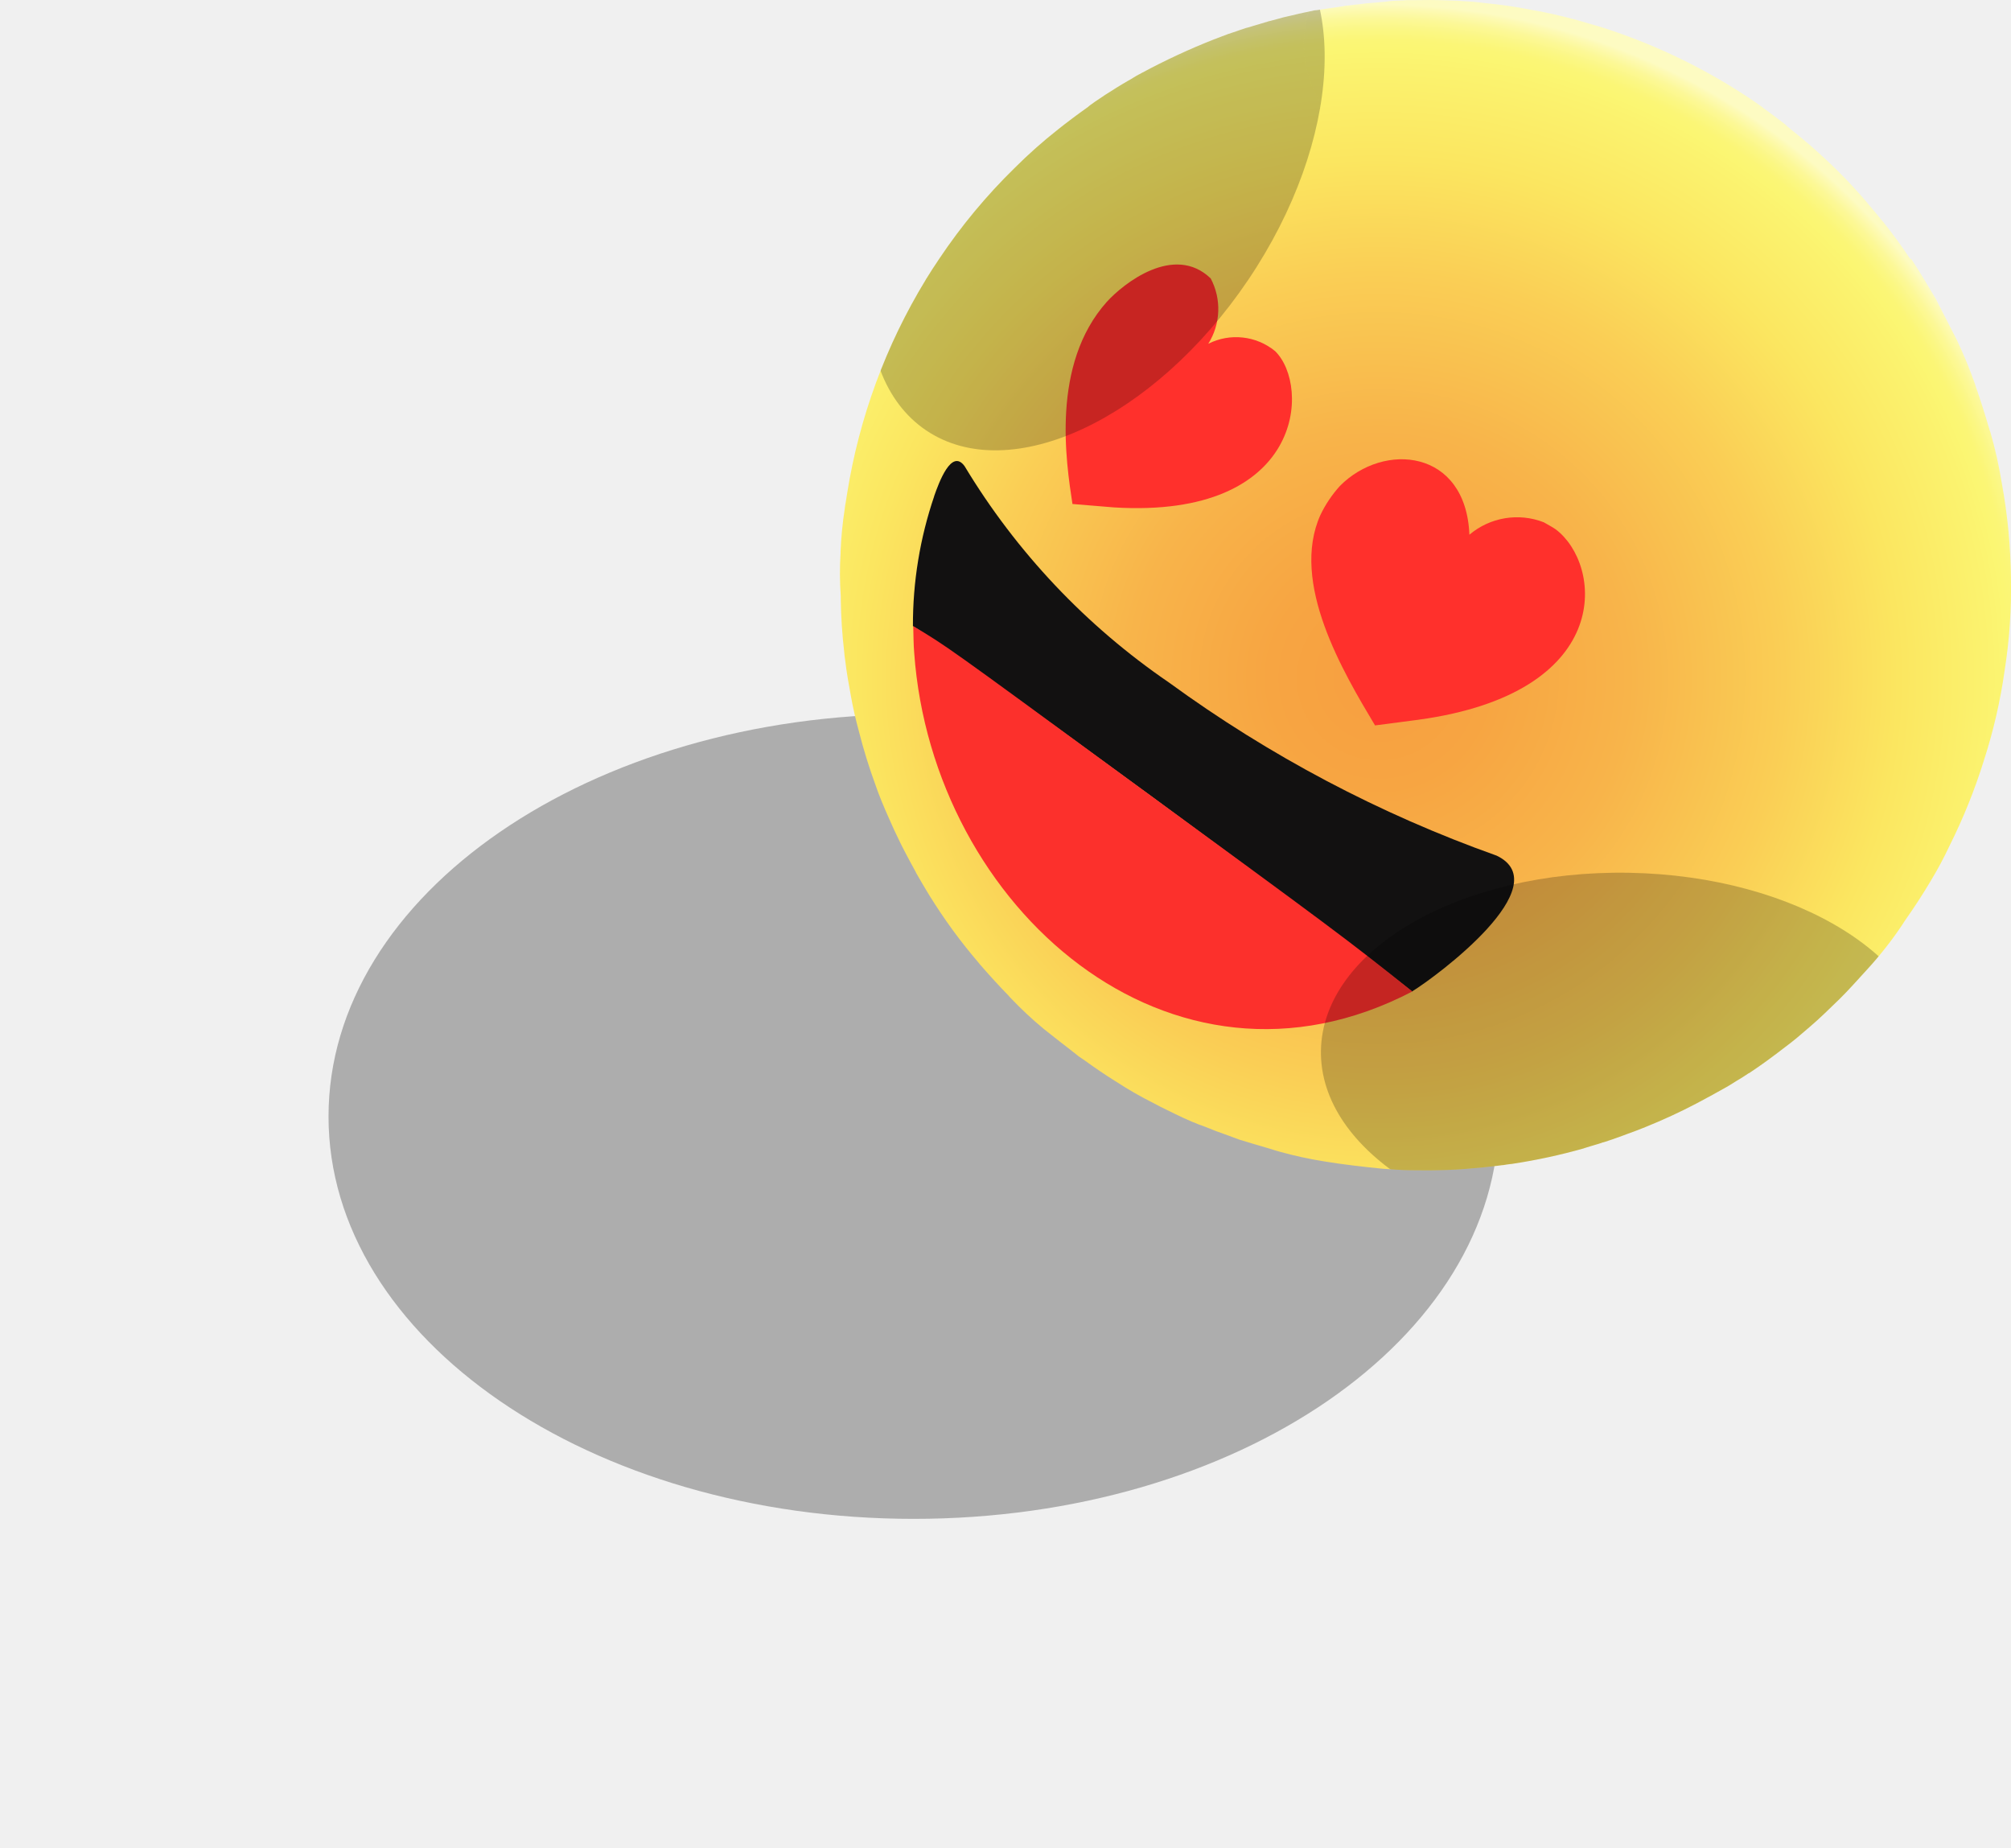
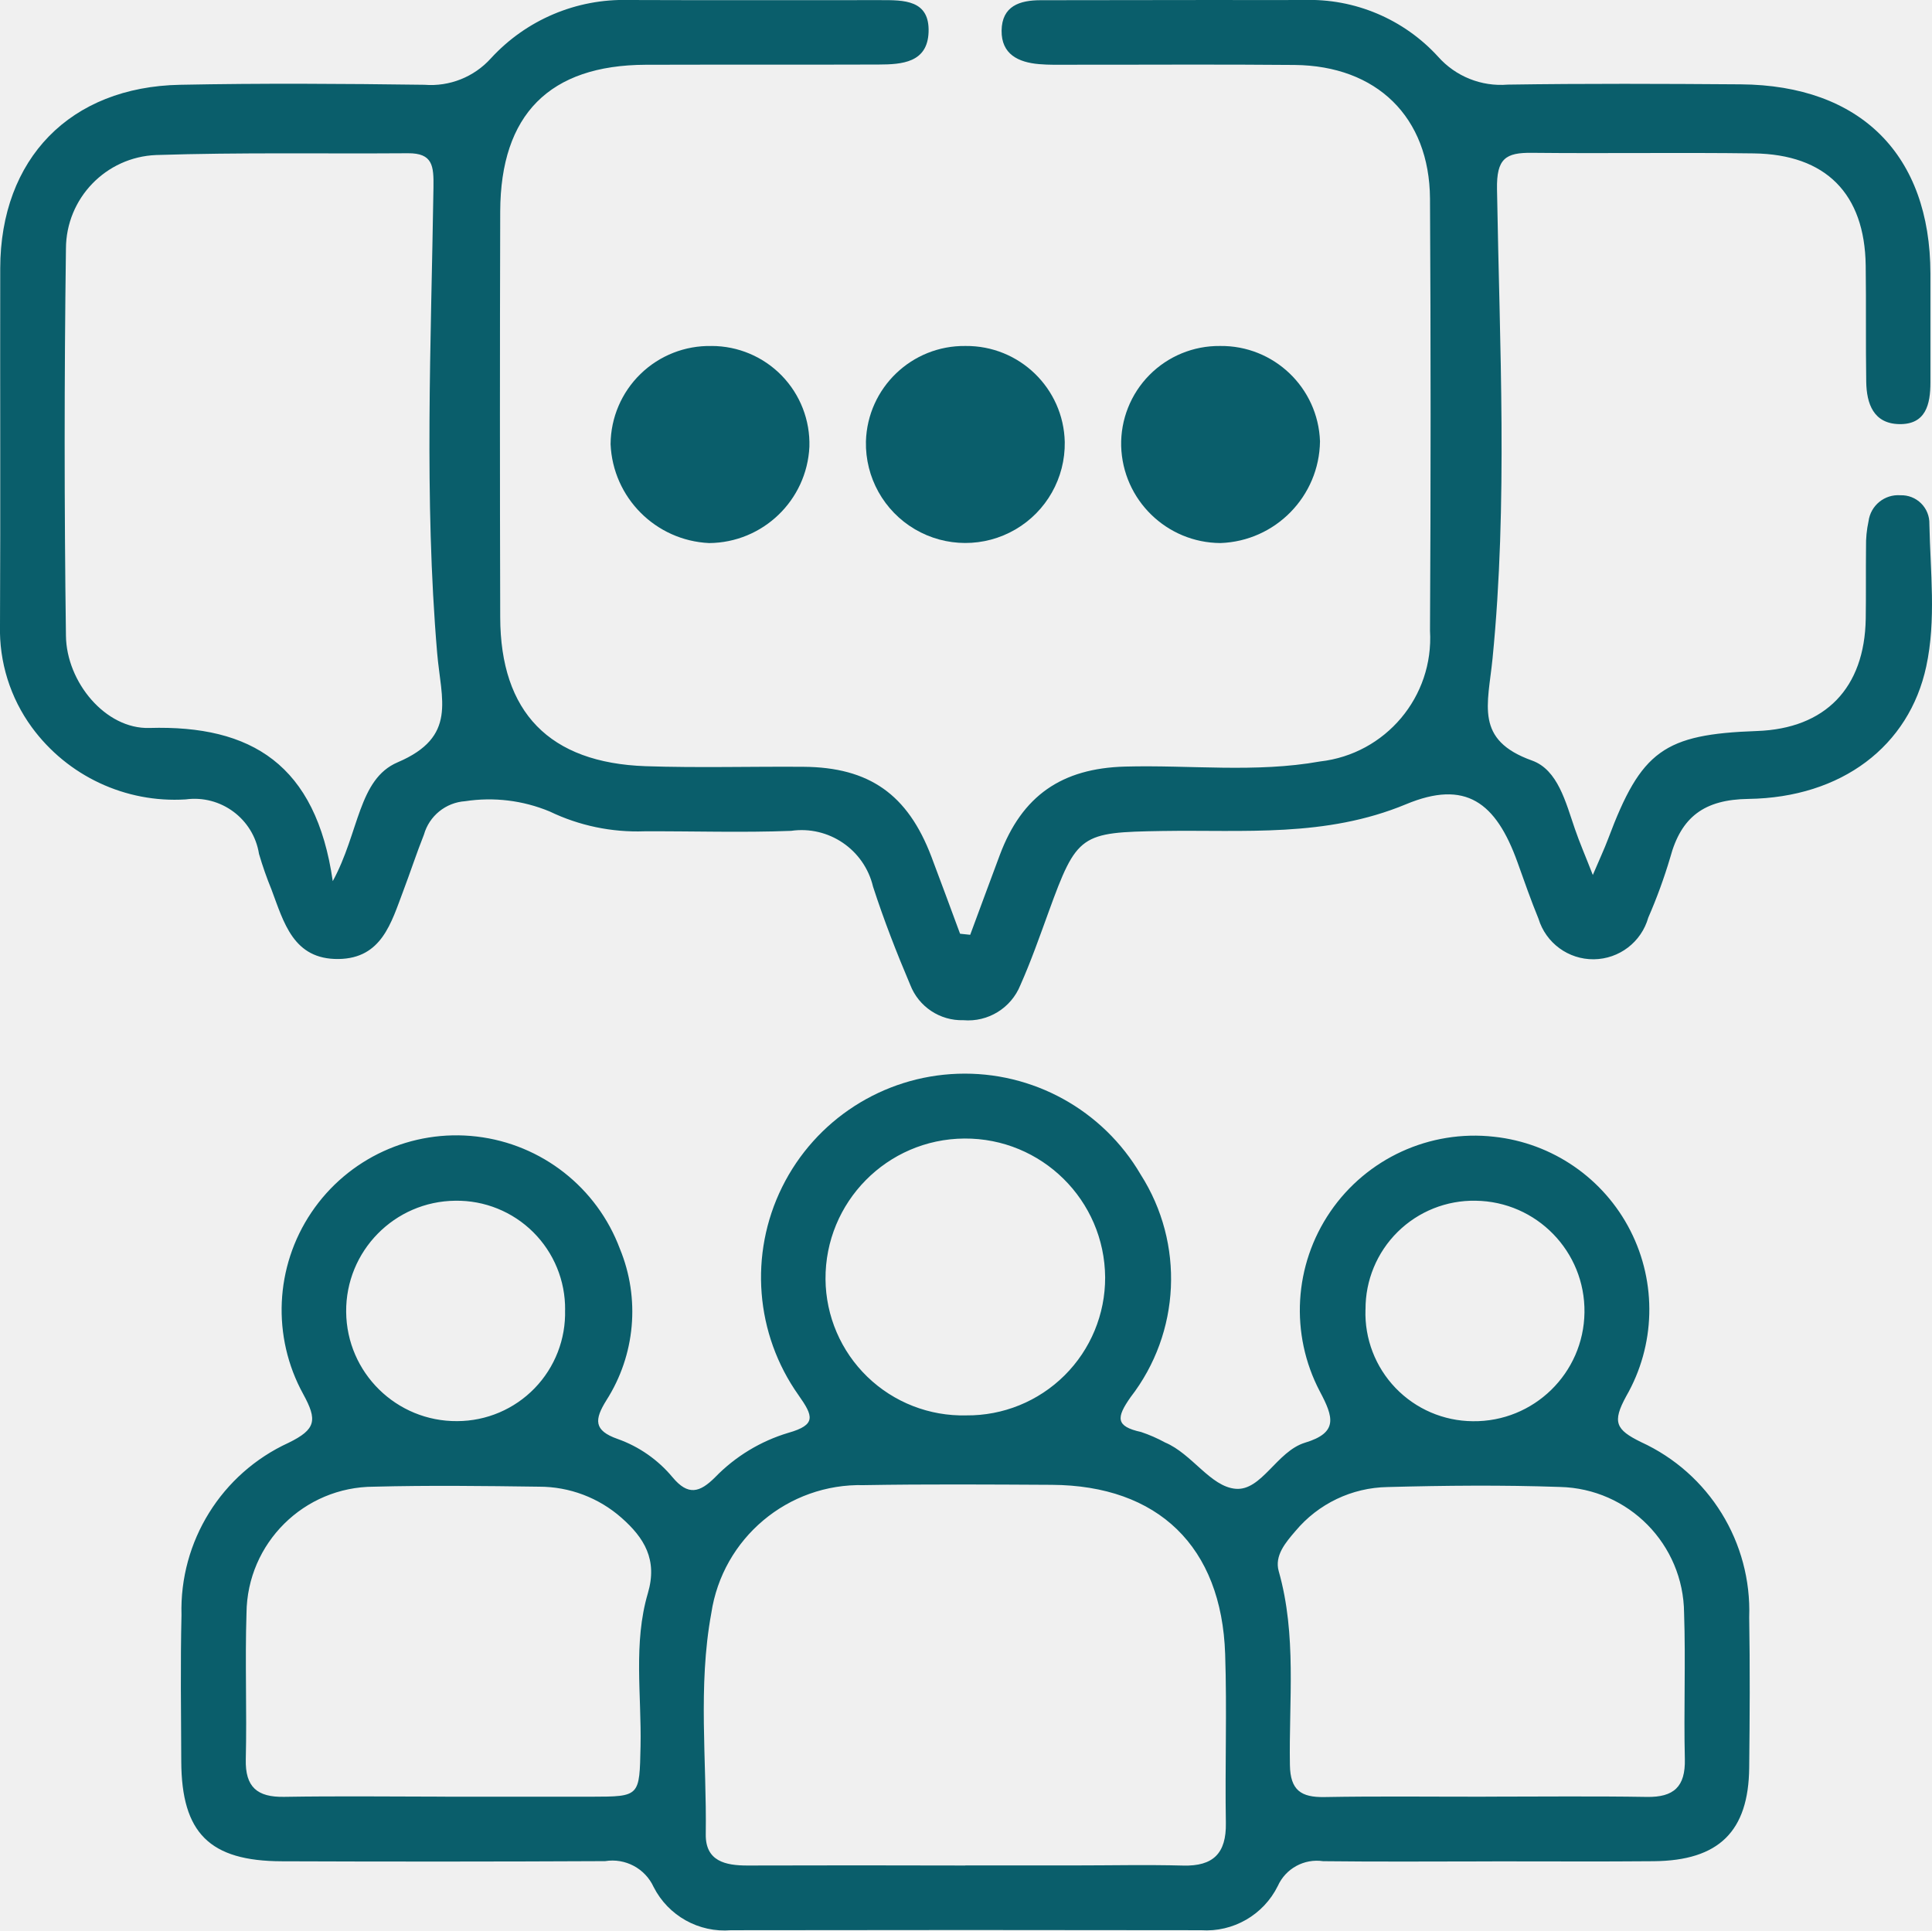
- <svg xmlns="http://www.w3.org/2000/svg" xmlns:xlink="http://www.w3.org/1999/xlink" width="82.478" height="75.758" viewBox="0 0 82.478 75.758">
+ <svg xmlns="http://www.w3.org/2000/svg" id="Grupo_1083558" data-name="Grupo 1083558" width="108.984" height="108.897" viewBox="0 0 108.984 108.897">
  <defs>
-     <radialGradient id="radial-gradient" cx="0.471" cy="0.58" r="0.575" gradientTransform="matrix(-0.999, -0.004, -0.004, 1, 0.933, 0.001)" gradientUnits="objectBoundingBox">
-       <stop offset="0" stop-color="#f79f40" />
-       <stop offset="0.163" stop-color="#f7a542" />
-       <stop offset="0.371" stop-color="#f8b44a" />
-       <stop offset="0.601" stop-color="#face55" />
-       <stop offset="0.771" stop-color="#fbe660" />
-       <stop offset="0.91" stop-color="#fbf36f" />
-       <stop offset="0.932" stop-color="#fbf672" />
-       <stop offset="0.947" stop-color="#fbf676" />
-       <stop offset="0.962" stop-color="#fbf783" />
-       <stop offset="0.978" stop-color="#fcf897" />
-       <stop offset="0.994" stop-color="#fdfab4" />
-       <stop offset="1" stop-color="#fdfbc2" />
-     </radialGradient>
    <clipPath id="clip-path">
-       <path id="Trazado_116496" data-name="Trazado 116496" d="M52.65,29.84v-.06c0-.11-.03-.77-.15-1.75-.01-.09-.02-.17-.03-.26-.02-.12-.04-.25-.06-.38a23.894,23.894,0,0,0-3.15-8.77c0-.01-.01-.01-.01-.02-.17-.29-.35-.57-.54-.85h0a23.353,23.353,0,0,0-3.06-3.74,20.449,20.449,0,0,0-1.77-1.6c-.39-.32-.78-.62-1.19-.91a.265.265,0,0,1-.06-.05l-.05-.04-.21-.15c-.26-.18-.55-.37-.86-.57h0c-.01-.01-.02-.01-.03-.02-.15-.09-.3-.19-.47-.28-.07-.04-.15-.09-.22-.13s-.12-.07-.19-.11a1.092,1.092,0,0,0-.15-.08,25.413,25.413,0,0,0-2.93-1.4c-.26-.11-.47-.18-.58-.23l-.18-.07-.18-.07c-.01,0-.02-.01-.03-.01l-.04-.01-.3-.1-.04-.01c-.01,0-.03-.01-.04-.01l-.2-.07a2.759,2.759,0,0,0-.27-.08l-.23-.07c-.04-.01-.09-.03-.13-.04-.01,0-.03-.01-.04-.01s-.03-.01-.05-.01a.636.636,0,0,1-.07-.02l-.26-.07-.22-.06c-.07-.02-.14-.03-.21-.05h-.01l-.13-.03-.25-.06-.18-.04a2.049,2.049,0,0,0-.24-.05c-.01,0-.03-.01-.04-.01-.06-.01-.12-.03-.18-.04l-.11-.02-.13-.03h-.02l-.04-.01c-.02,0-.05-.01-.07-.01a1.766,1.766,0,0,1-.2-.04.6.6,0,0,0-.12-.02h0a2.068,2.068,0,0,1-.22-.04l-.19-.03c-.03-.01-.07-.01-.11-.02a.985.985,0,0,0-.17-.02,1,1,0,0,0-.16-.02l-.27-.03-.25-.03c-.03,0-.05-.01-.08-.01h-.02a1.641,1.641,0,0,0-.23-.02l-.34-.03c-.08-.01-.16-.01-.23-.02-.09-.01-.17-.01-.26-.02s-.18-.01-.27-.02A.97.97,0,0,1,29.76,7h-.37c-.48-.01-.96-.01-1.45,0-.11,0-.21,0-.31.01s-.22.01-.32.02c-.07,0-.13.01-.19.01-.16.01-.31.02-.46.04-.05,0-.11.01-.16.01-.22.02-.43.04-.64.07-.1.01-.2.02-.3.04h-.01c-.02,0-.04.01-.06.01q-.24.03-.45.06c-.11.02-.23.04-.34.05-.26.04-.47.08-.61.11-.7.14-1.38.3-2.06.5-.41.11-.77.22-1.21.38a24.021,24.021,0,0,0-5.31,2.61h0c-.17.11-.33.22-.49.33a.265.265,0,0,0-.06.05c-.28.2-.56.4-.84.61a.423.423,0,0,1-.07.05l-.02.02-.02.02c-.01.01-.02.02-.03.02s-.02.01-.03.02c-.08.06-.15.12-.23.18-.15.12-.3.24-.44.36-.08.07-.16.13-.24.2-.16.14-.32.27-.46.4l-.02.02-.02.02c-.03.03-.07.06-.1.09-.75.69-1.21,1.19-1.24,1.22-.23.25-.46.51-.69.77-.16.19-.33.38-.5.59-.01.01-.02.03-.04.04l-.03.03c-.34.42-.69.89-1.08,1.46l-.01.01-.01.01c-.01.01-.01.02-.02.02-.18.26-.36.55-.54.86-.16.26-.32.52-.46.75l-.46.88c-.15.29-.29.56-.42.82a16.758,16.758,0,0,0-.76,1.82h0v.01c-.22.6-.42,1.23-.6,1.84l-.01.02a.037.037,0,0,1-.01.03,17.968,17.968,0,0,0-.5,2.13,23.506,23.506,0,0,0-.17,7.66,22.794,22.794,0,0,0,.82,3.68,23.944,23.944,0,0,0,1.38,3.51,15.311,15.311,0,0,0,.75,1.42c.32.56.68,1.11,1.06,1.66.04.07.09.13.13.2a16,16,0,0,0,1.39,1.8c.34.37.78.88,1.14,1.24s.83.82,1.22,1.15h0c.42.37.6.53.99.83q.72.585,1.47,1.08h.01c.16.11.32.22.49.32.19.12.38.24.55.34.09.05.22.13.36.21a.573.573,0,0,1,.07.04c.15.09.33.18.52.29.04.02.09.05.13.07a22.789,22.789,0,0,0,2.12,1c.18.07.42.17.7.28l.24.09.42.15.3.1.11.03c.01,0,.01,0,.02.01l.16.05a2.759,2.759,0,0,0,.27.08l.26.08c.01,0,.02,0,.02.01a22.1,22.1,0,0,0,2.96.66l.09.01c.08.01.17.03.27.04h.03l.23.03.53.06c.24.03.56.05.79.07s.49.03.74.04h.02c.13.01.25.01.37.01.33.01.77,0,1.1.01s.79-.03,1.13-.05c.72-.06,1.68-.17,2.39-.28a18.747,18.747,0,0,0,1.84-.38c.14-.04.28-.08.43-.12.43-.12.87-.25,1.24-.36l.43-.16c.35-.12.69-.25,1.03-.38l.17-.06c.4-.15.89-.38,1.32-.59.19-.09.37-.18.55-.28a15.71,15.71,0,0,0,1.56-.88c.02-.01.03-.02.05-.03.41-.26.82-.52,1.22-.81.09-.06.18-.12.26-.17l.44-.34c.12-.09.23-.18.35-.27l.66-.52a14.289,14.289,0,0,0,1.37-1.26l.03-.03.07-.07c.35-.35.74-.77,1.2-1.29a.138.138,0,0,0,.03-.04h0a20.958,20.958,0,0,0,2.02-2.71c.01-.01.01-.02.02-.03.19-.3.38-.61.57-.95v-.01h0c.08-.14.16-.29.24-.44.11-.2.22-.41.31-.59l.09-.18c.16-.32.31-.65.47-.99.21-.47.41-.94.56-1.36h0c.26-.7.5-1.44.71-2.23.13-.48.25-.96.33-1.41.1-.48.18-.98.25-1.5.02-.12.03-.23.05-.34.08-.69.14-1.41.16-2.14v-.13C52.68,31.04,52.68,30.45,52.65,29.84Z" transform="translate(-4.654 -6.992)" />
-     </clipPath>
-     <linearGradient id="linear-gradient" x1="-0.166" y1="-323.933" x2="-1.166" y2="-323.933" gradientUnits="objectBoundingBox">
-       <stop offset="0" stop-color="#19b79c" />
-       <stop offset="0.405" stop-color="#1dbb9e" />
-       <stop offset="0.825" stop-color="#2ac8a3" />
-       <stop offset="0.997" stop-color="#31cfa6" />
-     </linearGradient>
-     <linearGradient id="linear-gradient-2" x1="-2.106" y1="-363.238" x2="-3.08" y2="-363.238" xlink:href="#linear-gradient" />
-     <clipPath id="clip-path-2">
-       <path id="Trazado_116504" data-name="Trazado 116504" d="M4.652,29.65v-.06a15.757,15.757,0,0,1,.17-1.74,2.335,2.335,0,0,1,.04-.26c.02-.12.04-.25.06-.38a24.088,24.088,0,0,1,3.22-8.75c0-.01.01-.01.01-.02.18-.29.36-.57.55-.85h0a23.39,23.39,0,0,1,3.09-3.72,20.134,20.134,0,0,1,1.78-1.58q.585-.465,1.2-.9a.265.265,0,0,0,.06-.05l.05-.04.21-.15c.26-.18.55-.37.86-.56h0c.01-.01.02-.01.03-.02.15-.09.31-.19.47-.28a2.53,2.53,0,0,0,.22-.13c.06-.04.12-.07.19-.11.05-.03.1-.05.15-.08a27.308,27.308,0,0,1,2.95-1.37c.26-.1.47-.18.58-.22l.18-.06.18-.06c.01,0,.02-.01.03-.01l.05-.02.3-.1.04-.01c.01,0,.03-.01.04-.01l.2-.06c.08-.02.19-.06.27-.08l.23-.07a.647.647,0,0,0,.13-.04c.01,0,.03-.01.04-.01s.03-.01.05-.01a.637.637,0,0,0,.07-.02l.26-.07.22-.06c.07-.02.14-.03.21-.05h.01l.13-.03c.08-.02.18-.04.25-.06l.18-.04c.08-.02.16-.03.24-.05.01,0,.03-.01.04-.01a1.163,1.163,0,0,0,.18-.04l.11-.01.13-.02h.02l.04-.01c.02,0,.05-.01.07-.01l.2-.03c.04-.01.09-.01.13-.02h0l.22-.03.19-.03a.516.516,0,0,0,.11-.02.985.985,0,0,1,.17-.02c.06-.01.11-.01.16-.02l.27-.03.25-.03c.03,0,.05-.01.08-.01h.02c.07-.01.15-.01.23-.02l.34-.03c.08-.01.16-.01.23-.02a1.569,1.569,0,0,1,.24-.03,2.437,2.437,0,0,1,.27-.01.86.86,0,0,1,.16-.01l.15-.01h.24c.49-.01.97-.01,1.45.01.11,0,.21.01.31.01s.22.01.32.02c.07,0,.13.01.19.01.16.01.31.02.46.04.05.01.11.01.16.02.22.02.43.05.64.07.1.01.2.03.3.04h.01c.02,0,.04.01.06.01.16.02.31.05.45.07l.34.06c.26.05.47.09.6.11.69.14,1.38.31,2.06.52.41.11.76.23,1.21.39a24.178,24.178,0,0,1,5.28,2.65h0c.16.11.33.22.49.34a.265.265,0,0,1,.06.05c.28.2.56.41.83.62a.424.424,0,0,0,.07.05l.02.02.02.02.03.03c.01.01.02.01.02.02.08.06.15.12.22.18.15.12.3.24.44.36.08.07.16.14.24.2.16.14.31.28.46.41l.02.02.02.02c.03.03.07.06.1.09.75.69,1.2,1.2,1.23,1.23.23.25.46.51.68.78.16.19.32.38.49.59.01.01.02.03.04.04l.02.03c.33.42.69.89,1.07,1.47l.04.01.01.01c.01.01.01.02.02.02.17.26.36.56.54.86.16.26.31.53.45.75l.45.88c.15.29.29.56.42.82a18.431,18.431,0,0,1,.75,1.83h0v.01c.21.6.41,1.23.59,1.85l.01.02a.037.037,0,0,0,.01.03,17.59,17.59,0,0,1,.48,2.14,22.71,22.71,0,0,1,.37,3.87,21.465,21.465,0,0,1-.26,3.8,21.96,21.96,0,0,1-.85,3.68,23.286,23.286,0,0,1-1.41,3.5,15.244,15.244,0,0,1-.76,1.42c-.33.56-.69,1.11-1.07,1.65-.04.07-.09.13-.13.2a15.2,15.2,0,0,1-1.41,1.79c-.34.37-.79.88-1.15,1.23s-.84.82-1.22,1.14h0c-.43.37-.6.52-1,.82-.49.38-.98.74-1.48,1.07H41.9c-.16.11-.32.21-.49.31-.19.12-.38.24-.55.33-.09.05-.22.12-.36.2a.574.574,0,0,0-.07.04c-.15.08-.33.18-.52.28-.04.02-.09.05-.13.07a23.108,23.108,0,0,1-2.12.98c-.18.07-.42.17-.71.27l-.24.09-.42.15-.3.1-.11.03c-.01,0-.01,0-.02.01l-.16.05c-.08.02-.19.06-.27.08l-.26.08c-.01,0-.02,0-.02.01a23.962,23.962,0,0,1-2.96.64l-.09.01c-.08.01-.17.02-.27.04H31.8l-.23.03-.53.06c-.24.02-.56.05-.79.07s-.49.03-.74.04h-.02c-.13,0-.25.01-.37.01-.33.01-.77,0-1.1,0s-.79-.04-1.13-.06c-.72-.07-1.68-.18-2.39-.3a16.281,16.281,0,0,1-1.84-.4c-.14-.04-.28-.08-.43-.13-.43-.12-.87-.26-1.24-.37l-.43-.16c-.35-.12-.69-.25-1.03-.39l-.17-.06c-.4-.15-.88-.38-1.32-.6-.19-.09-.37-.18-.55-.28a15.612,15.612,0,0,1-1.55-.89.219.219,0,0,0-.05-.03c-.41-.26-.81-.53-1.21-.82-.09-.06-.17-.12-.25-.17L14,49.97c-.12-.09-.23-.18-.35-.27l-.66-.52a15.233,15.233,0,0,1-1.36-1.27l-.03-.03-.06-.07c-.34-.35-.74-.78-1.19-1.3a.138.138,0,0,1-.03-.04h0a21.889,21.889,0,0,1-2-2.73c-.01-.01-.01-.02-.02-.03-.18-.3-.37-.61-.56-.95v-.01h0c-.08-.14-.16-.29-.24-.44-.11-.21-.22-.41-.31-.59l-.09-.18c-.16-.32-.31-.65-.46-.99-.21-.47-.41-.95-.55-1.36h0a22.441,22.441,0,0,1-.69-2.23c-.13-.48-.24-.96-.32-1.41-.09-.49-.18-.98-.24-1.5-.02-.12-.03-.23-.04-.34a21.166,21.166,0,0,1-.14-2.14v-.13A13.347,13.347,0,0,1,4.652,29.65Z" transform="translate(-4.627 -6.983)" fill="url(#radial-gradient)" />
+       <rect id="Rectángulo_381473" data-name="Rectángulo 381473" width="108.984" height="108.897" fill="#0a5e6b" />
    </clipPath>
  </defs>
-   <g id="Grupo_157926" data-name="Grupo 157926" transform="translate(13.474)">
-     <ellipse id="Elipse_4737" data-name="Elipse 4737" cx="24" cy="16.5" rx="24" ry="16.5" transform="translate(0 29.284)" fill="#0b0b0b" opacity="0.292" style="mix-blend-mode: multiply;isolation: isolate" />
-     <path id="Trazado_116493" data-name="Trazado 116493" d="M4.652,29.65v-.06a15.757,15.757,0,0,1,.17-1.74,2.335,2.335,0,0,1,.04-.26c.02-.12.04-.25.06-.38a24.088,24.088,0,0,1,3.22-8.75c0-.01.01-.01.01-.02.18-.29.36-.57.55-.85h0a23.39,23.39,0,0,1,3.09-3.72,20.134,20.134,0,0,1,1.78-1.58q.585-.465,1.2-.9a.265.265,0,0,0,.06-.05l.05-.04.21-.15c.26-.18.55-.37.86-.56h0c.01-.01.02-.01.03-.02.15-.09.31-.19.47-.28a2.53,2.53,0,0,0,.22-.13c.06-.04.12-.07.19-.11.05-.03.1-.05.15-.08a27.308,27.308,0,0,1,2.95-1.37c.26-.1.47-.18.58-.22l.18-.06.18-.06c.01,0,.02-.01.03-.01l.05-.02.3-.1.04-.01c.01,0,.03-.01.04-.01l.2-.06c.08-.02.19-.06.27-.08l.23-.07a.647.647,0,0,0,.13-.04c.01,0,.03-.01.04-.01s.03-.01.05-.01a.637.637,0,0,0,.07-.02l.26-.07.22-.06c.07-.02.14-.03.21-.05h.01l.13-.03c.08-.02.18-.04.25-.06l.18-.04c.08-.02.16-.03.24-.05.01,0,.03-.01.04-.01a1.163,1.163,0,0,0,.18-.04l.11-.01.13-.02h.02l.04-.01c.02,0,.05-.01.07-.01l.2-.03c.04-.01.09-.01.13-.02h0l.22-.03.19-.03a.516.516,0,0,0,.11-.02.985.985,0,0,1,.17-.02c.06-.01.11-.01.16-.02l.27-.03.25-.03c.03,0,.05-.01.08-.01h.02c.07-.01.15-.01.23-.02l.34-.03c.08-.01.16-.01.23-.02a1.569,1.569,0,0,1,.24-.03,2.437,2.437,0,0,1,.27-.01.86.86,0,0,1,.16-.01l.15-.01h.24c.49-.01.97-.01,1.45.01.11,0,.21.01.31.01s.22.01.32.02c.07,0,.13.01.19.01.16.01.31.02.46.04.05.01.11.01.16.02.22.02.43.05.64.07.1.01.2.03.3.04h.01c.02,0,.04.01.06.01.16.02.31.05.45.07l.34.06c.26.05.47.09.6.11.69.14,1.38.31,2.06.52.41.11.76.23,1.21.39a24.178,24.178,0,0,1,5.28,2.65h0c.16.11.33.22.49.34a.265.265,0,0,1,.06.05c.28.2.56.41.83.62a.424.424,0,0,0,.07.05l.02.02.02.02.03.03c.01.01.02.01.02.02.08.06.15.12.22.18.15.12.3.24.44.36.08.07.16.14.24.2.16.14.31.28.46.41l.02.02.02.02c.03.03.07.06.1.09.75.69,1.2,1.2,1.23,1.23.23.25.46.51.68.78.16.19.32.38.49.59.01.01.02.03.04.04l.02.03c.33.42.69.89,1.07,1.47l.04.01.01.01c.01.01.01.02.02.02.17.26.36.56.54.86.16.26.31.53.45.75l.45.88c.15.29.29.56.42.82a18.431,18.431,0,0,1,.75,1.83h0v.01c.21.6.41,1.23.59,1.85l.01.02a.037.037,0,0,0,.01.03,17.59,17.59,0,0,1,.48,2.14,22.71,22.71,0,0,1,.37,3.87,21.465,21.465,0,0,1-.26,3.8,21.96,21.96,0,0,1-.85,3.68,23.286,23.286,0,0,1-1.41,3.5,15.244,15.244,0,0,1-.76,1.42c-.33.56-.69,1.11-1.07,1.65-.04.07-.09.13-.13.2a15.2,15.2,0,0,1-1.41,1.79c-.34.37-.79.88-1.15,1.23s-.84.82-1.22,1.14h0c-.43.37-.6.52-1,.82-.49.38-.98.74-1.48,1.07H41.9c-.16.11-.32.21-.49.31-.19.12-.38.24-.55.33-.09.05-.22.12-.36.2a.574.574,0,0,0-.07.04c-.15.08-.33.18-.52.28-.04.02-.09.05-.13.07a23.108,23.108,0,0,1-2.12.98c-.18.07-.42.17-.71.27l-.24.09-.42.15-.3.1-.11.03c-.01,0-.01,0-.02.01l-.16.05c-.08.02-.19.06-.27.08l-.26.08c-.01,0-.02,0-.02.01a23.962,23.962,0,0,1-2.96.64l-.09.01c-.08.01-.17.02-.27.04H31.8l-.23.03-.53.06c-.24.02-.56.05-.79.07s-.49.03-.74.04h-.02c-.13,0-.25.01-.37.01-.33.01-.77,0-1.1,0s-.79-.04-1.13-.06c-.72-.07-1.68-.18-2.39-.3a16.281,16.281,0,0,1-1.84-.4c-.14-.04-.28-.08-.43-.13-.43-.12-.87-.26-1.24-.37l-.43-.16c-.35-.12-.69-.25-1.03-.39l-.17-.06c-.4-.15-.88-.38-1.32-.6-.19-.09-.37-.18-.55-.28a15.612,15.612,0,0,1-1.55-.89.219.219,0,0,0-.05-.03c-.41-.26-.81-.53-1.21-.82-.09-.06-.17-.12-.25-.17L14,49.97c-.12-.09-.23-.18-.35-.27l-.66-.52a15.233,15.233,0,0,1-1.36-1.27l-.03-.03-.06-.07c-.34-.35-.74-.78-1.19-1.3a.138.138,0,0,1-.03-.04h0a21.889,21.889,0,0,1-2-2.73c-.01-.01-.01-.02-.02-.03-.18-.3-.37-.61-.56-.95v-.01h0c-.08-.14-.16-.29-.24-.44-.11-.21-.22-.41-.31-.59l-.09-.18c-.16-.32-.31-.65-.46-.99-.21-.47-.41-.95-.55-1.36h0a22.441,22.441,0,0,1-.69-2.23c-.13-.48-.24-.96-.32-1.41-.09-.49-.18-.98-.24-1.5-.02-.12-.03-.23-.04-.34a21.166,21.166,0,0,1-.14-2.14v-.13A13.347,13.347,0,0,1,4.652,29.65Z" transform="translate(16.349 -6.983)" fill="url(#radial-gradient)" />
-     <g id="Grupo_86225" data-name="Grupo 86225" transform="translate(20.955 0.009)" clip-path="url(#clip-path)">
-       <path id="Trazado_116494" data-name="Trazado 116494" d="M50.67,21.64a4.37,4.37,0,0,1,.18-.46C50.8,21.33,50.74,21.48,50.67,21.64Z" transform="translate(-48.844 -6.992)" fill="url(#linear-gradient)" />
-       <path id="Trazado_116495" data-name="Trazado 116495" d="M4.7,34.92c.03-.14.05-.28.08-.41C4.75,34.65,4.73,34.79,4.7,34.92Z" transform="translate(43.196 -6.992)" fill="url(#linear-gradient-2)" />
-     </g>
-     <path id="Trazado_116497" data-name="Trazado 116497" d="M25.873,27.33A16.375,16.375,0,0,0,25,32.66c2.26,1.39,16.97,12.2,20.47,14.98,1.03-.63,6.02-4.35,3.47-5.57a52.925,52.925,0,0,1-13.44-7.1,28.664,28.664,0,0,1-8.38-8.87c-.54-.75-1.06.69-1.25,1.23" transform="translate(-1.032 -6.983)" fill="#121111" />
-     <path id="Trazado_116499" data-name="Trazado 116499" d="M29.22,33.76c.75,10.43,10.52,19.05,20.43,13.88-2.65-2.12-3.33-2.62-11.66-8.71-7.45-5.46-7.45-5.46-8.81-6.27.01.33.01.77.04,1.1" transform="translate(-5.199 -6.983)" fill="#fc302c" />
-     <g id="Grupo_86231" data-name="Grupo 86231" transform="translate(40.307 18.833)">
-       <path id="Trazado_116501" data-name="Trazado 116501" d="M22.473,28.1c-1.25,2.78.93,6.44,2.24,8.63.65-.09,1.52-.19,2.17-.29,7.67-1.22,7.14-6.32,5.24-7.75-.14-.1-.34-.2-.49-.29a3.024,3.024,0,0,0-3.05.51c-.14-3.51-3.51-3.82-5.31-2a4.969,4.969,0,0,0-.8,1.19" transform="translate(-22.099 -25.816)" fill="#ff302c" />
-     </g>
-     <g id="Grupo_86232" data-name="Grupo 86232" transform="translate(30.232 10.846)">
-       <path id="Trazado_116503" data-name="Trazado 116503" d="M35.806,19.36c-2.3,2.57-1.67,6.58-1.41,8.29.51.04,1.19.1,1.7.14,7.78.48,8.08-4.98,6.61-6.41a2.529,2.529,0,0,0-2.74-.3,2.679,2.679,0,0,0,.1-2.68c-1.5-1.44-3.58.21-4.26.96" transform="translate(-34.117 -17.829)" fill="#ff302c" />
-     </g>
-     <g id="Enmascarar_grupo_59" data-name="Enmascarar grupo 59" transform="translate(20.976 0)" clip-path="url(#clip-path-2)">
-       <g id="Grupo_86233" data-name="Grupo 86233" transform="translate(-2.683 -7.272)" opacity="0.561" style="mix-blend-mode: multiply;isolation: isolate">
-         <g id="Grupo_86230" data-name="Grupo 86230" transform="translate(0)">
-           <ellipse id="Elipse_4734" data-name="Elipse 4734" cx="12.5" cy="7.5" rx="12.5" ry="7.5" transform="translate(21.707 1.557)" fill="#fff" opacity="0.743" />
-           <ellipse id="Elipse_4735" data-name="Elipse 4735" cx="12.5" cy="7.5" rx="12.5" ry="7.5" transform="translate(26.415 8.388) rotate(124)" opacity="0.387" />
-           <ellipse id="Elipse_4736" data-name="Elipse 4736" cx="12.5" cy="7.5" rx="12.5" ry="7.5" transform="matrix(-1, -0.017, 0.017, -1, 47.282, 58.274)" opacity="0.387" />
-         </g>
-       </g>
-     </g>
+   <g id="Grupo_1083556" data-name="Grupo 1083556" transform="translate(0 0)" clip-path="url(#clip-path)">
+     <path id="Trazado_843449" data-name="Trazado 843449" d="M54.73,52.736c.556-1.5,1.108-3,1.669-4.5,1.255-3.354,3.5-4.891,7.067-4.988,3.668-.1,7.357.364,11-.289a7,7,0,0,0,6.2-7.375q.068-12.19,0-24.384c-.032-4.6-3.006-7.491-7.637-7.535-4.241-.04-8.481-.009-12.722-.013-.565,0-1.134.016-1.695-.034-1.163-.1-2.127-.553-2.112-1.891C56.519.334,57.529.013,58.7.012Q63.684,0,68.667,0c1.626,0,3.252.011,4.877,0a9.828,9.828,0,0,1,7.581,3.2,4.729,4.729,0,0,0,3.924,1.574c4.38-.066,8.764-.048,13.146-.016,6.766.052,10.687,3.979,10.7,10.669,0,2.051,0,4.1,0,6.15,0,1.237-.26,2.386-1.774,2.35-1.436-.034-1.828-1.153-1.847-2.385-.034-2.191,0-4.383-.03-6.573-.058-4.039-2.245-6.262-6.318-6.315-4.17-.056-8.34.012-12.511-.032-1.48-.017-2,.317-1.969,2.052.145,8.826.617,17.678-.251,26.47-.26,2.629-1.025,4.6,2.228,5.764,1.455.521,1.9,2.357,2.413,3.845.267.782.6,1.543,1.015,2.611.381-.9.648-1.463.867-2.047,1.86-4.96,3.142-5.891,8.394-6.076,3.853-.136,6.072-2.422,6.134-6.337.021-1.343,0-2.687.016-4.029a6.313,6.313,0,0,1,.142-1.469,1.688,1.688,0,0,1,1.8-1.465,1.579,1.579,0,0,1,1.632,1.624c.052,2.68.391,5.4-.176,8.032-.965,4.494-4.768,7.4-10.031,7.475-2.5.034-3.8,1.02-4.415,3.315a29.4,29.4,0,0,1-1.235,3.382,3.227,3.227,0,0,1-6.193.062c-.429-1.044-.8-2.114-1.182-3.178-1.219-3.4-2.932-4.677-6.287-3.282-4.547,1.891-9.148,1.435-13.773,1.511-4.586.075-4.794.172-6.386,4.551-.507,1.393-1,2.8-1.6,4.148a3.176,3.176,0,0,1-3.217,1.975,3.115,3.115,0,0,1-2.993-1.99c-.772-1.818-1.491-3.666-2.1-5.544a4.145,4.145,0,0,0-4.626-3.148c-2.751.107-5.511.013-8.268.025a11.374,11.374,0,0,1-5.344-1.117,8.906,8.906,0,0,0-4.769-.581,2.6,2.6,0,0,0-2.327,1.887c-.417,1.049-.768,2.126-1.168,3.182-.678,1.79-1.212,3.8-3.647,3.834-2.563.031-3.089-2.073-3.788-3.928a20.421,20.421,0,0,1-.7-2A3.687,3.687,0,0,0,10.473,45.1,9.989,9.989,0,0,1,1.8,41.038,9.335,9.335,0,0,1,0,35.281c.032-6.715,0-13.429.013-20.144C.026,8.958,3.952,4.9,10.163,4.783c4.592-.091,9.188-.062,13.782,0A4.558,4.558,0,0,0,27.69,3.293,10.161,10.161,0,0,1,35.455,0c4.734.021,9.47,0,14.206.007,1.307,0,2.789-.031,2.72,1.808-.063,1.722-1.5,1.822-2.818,1.826-4.382.015-8.763,0-13.146.013-5.415.023-8.181,2.8-8.2,8.272q-.032,11.45,0,22.9c.013,5.356,2.771,8.21,8.2,8.4,2.966.1,5.937.012,8.905.034,3.716.027,5.883,1.558,7.218,5.071.549,1.445,1.079,2.9,1.617,4.347l.573.06M18.769,49.715c1.5-2.746,1.437-5.761,3.664-6.709,3.375-1.439,2.452-3.511,2.226-6.177-.739-8.731-.34-17.506-.207-26.264.017-1.2-.035-1.93-1.439-1.919-4.734.034-9.472-.054-14.2.1a5.3,5.3,0,0,0-5.093,5.286q-.145,10.916,0,21.837c.031,2.607,2.229,5.274,4.706,5.2,5.758-.169,9.4,2.064,10.345,8.644" transform="translate(0 0)" fill="#0a5e6b" />
+     <path id="Trazado_843450" data-name="Trazado 843450" d="M81.579,89.573c-3.179,0-6.36.027-9.54-.012a2.413,2.413,0,0,0-2.555,1.394,4.5,4.5,0,0,1-4.341,2.5q-13.251-.022-26.5,0a4.485,4.485,0,0,1-4.372-2.44,2.559,2.559,0,0,0-2.736-1.457q-9.115.044-18.232.008c-4.077-.011-5.658-1.589-5.677-5.631-.012-2.755-.051-5.513.013-8.268a10.361,10.361,0,0,1,6.036-9.709c1.565-.764,1.63-1.286.832-2.746a9.853,9.853,0,1,1,17.862-8.2,9.3,9.3,0,0,1-.764,8.55c-.672,1.082-.73,1.7.637,2.178a7.132,7.132,0,0,1,3.1,2.165c.872,1.043,1.524.871,2.4-.005a9.591,9.591,0,0,1,4.133-2.507c1.589-.452,1.4-.945.574-2.119a11.494,11.494,0,1,1,19.3-12.447,10.921,10.921,0,0,1-.573,12.557c-.809,1.154-.851,1.647.592,1.963a8.286,8.286,0,0,1,1.355.592c1.524.64,2.56,2.495,3.984,2.613,1.464.121,2.32-2.116,3.906-2.6,1.879-.566,1.618-1.431.839-2.895a9.852,9.852,0,0,1,9.825-14.367,9.807,9.807,0,0,1,7.457,14.641c-.794,1.455-.594,1.884.833,2.583a10.469,10.469,0,0,1,6.106,9.889c.047,2.826.032,5.654,0,8.48-.035,3.6-1.71,5.246-5.387,5.279-3.038.028-6.076.005-9.116.008M51.854,89.8q3.072,0,6.142,0c2.048,0,4.1-.046,6.144.008,1.7.046,2.441-.692,2.412-2.4-.054-3.176.066-6.357-.04-9.531-.2-6.066-3.778-9.516-9.784-9.549-3.531-.019-7.061-.043-10.591.017a8.491,8.491,0,0,0-8.613,7.232c-.76,4.128-.252,8.31-.311,12.466-.021,1.518,1.107,1.765,2.358,1.762q6.142-.018,12.284,0M81.2,85.92c3.032,0,6.066-.035,9.1.015,1.52.025,2.179-.574,2.143-2.13-.066-2.748.05-5.5-.043-8.25a7.171,7.171,0,0,0-7-7.107c-3.24-.113-6.488-.082-9.731.005a6.917,6.917,0,0,0-5.193,2.484c-.55.639-1.192,1.384-.942,2.264,1.024,3.609.568,7.291.631,10.942.024,1.414.627,1.821,1.938,1.8,3.033-.055,6.066-.017,9.1-.02m-58.685,0q4.125,0,8.25,0c2.744-.005,2.705-.009,2.766-2.849.06-2.881-.416-5.817.413-8.629.561-1.9-.211-3.132-1.487-4.257a7.012,7.012,0,0,0-4.654-1.755c-3.1-.042-6.207-.081-9.307,0a7.2,7.2,0,0,0-7.193,7.134c-.089,2.747.025,5.5-.04,8.249-.038,1.566.647,2.139,2.155,2.115,3.032-.05,6.064-.015,9.1-.011M51.908,64.41a7.759,7.759,0,0,0,7.834-7.785,7.887,7.887,0,0,0-15.774.106,7.748,7.748,0,0,0,7.939,7.679M29.279,58.461A6.1,6.1,0,0,0,23.09,52.3,6.217,6.217,0,1,0,23.2,64.734a6.1,6.1,0,0,0,6.076-6.274m45.151-.021a6.1,6.1,0,0,0,6.054,6.3A6.217,6.217,0,1,0,80.642,52.3a6.1,6.1,0,0,0-6.212,6.138" transform="translate(2.599 15.441)" fill="#0a5e6b" />
+     <path id="Trazado_843451" data-name="Trazado 843451" d="M42.021,14.545a5.545,5.545,0,0,1,5.595,5.414A5.609,5.609,0,1,1,36.4,19.932a5.547,5.547,0,0,1,5.622-5.387" transform="translate(12.447 4.974)" fill="#0a5e6b" />
+     <path id="Trazado_843452" data-name="Trazado 843452" d="M52.7,14.545a5.572,5.572,0,0,1,5.644,5.38,5.821,5.821,0,0,1-5.616,5.738,5.634,5.634,0,0,1-5.6-5.475A5.519,5.519,0,0,1,52.7,14.545" transform="translate(16.117 4.974)" fill="#0a5e6b" />
+     <path id="Trazado_843453" data-name="Trazado 843453" d="M31.359,14.545a5.519,5.519,0,0,1,5.522,5.685,5.706,5.706,0,0,1-5.658,5.434,5.836,5.836,0,0,1-5.557-5.58,5.577,5.577,0,0,1,5.693-5.538" transform="translate(8.777 4.974)" fill="#0a5e6b" />
  </g>
</svg>
